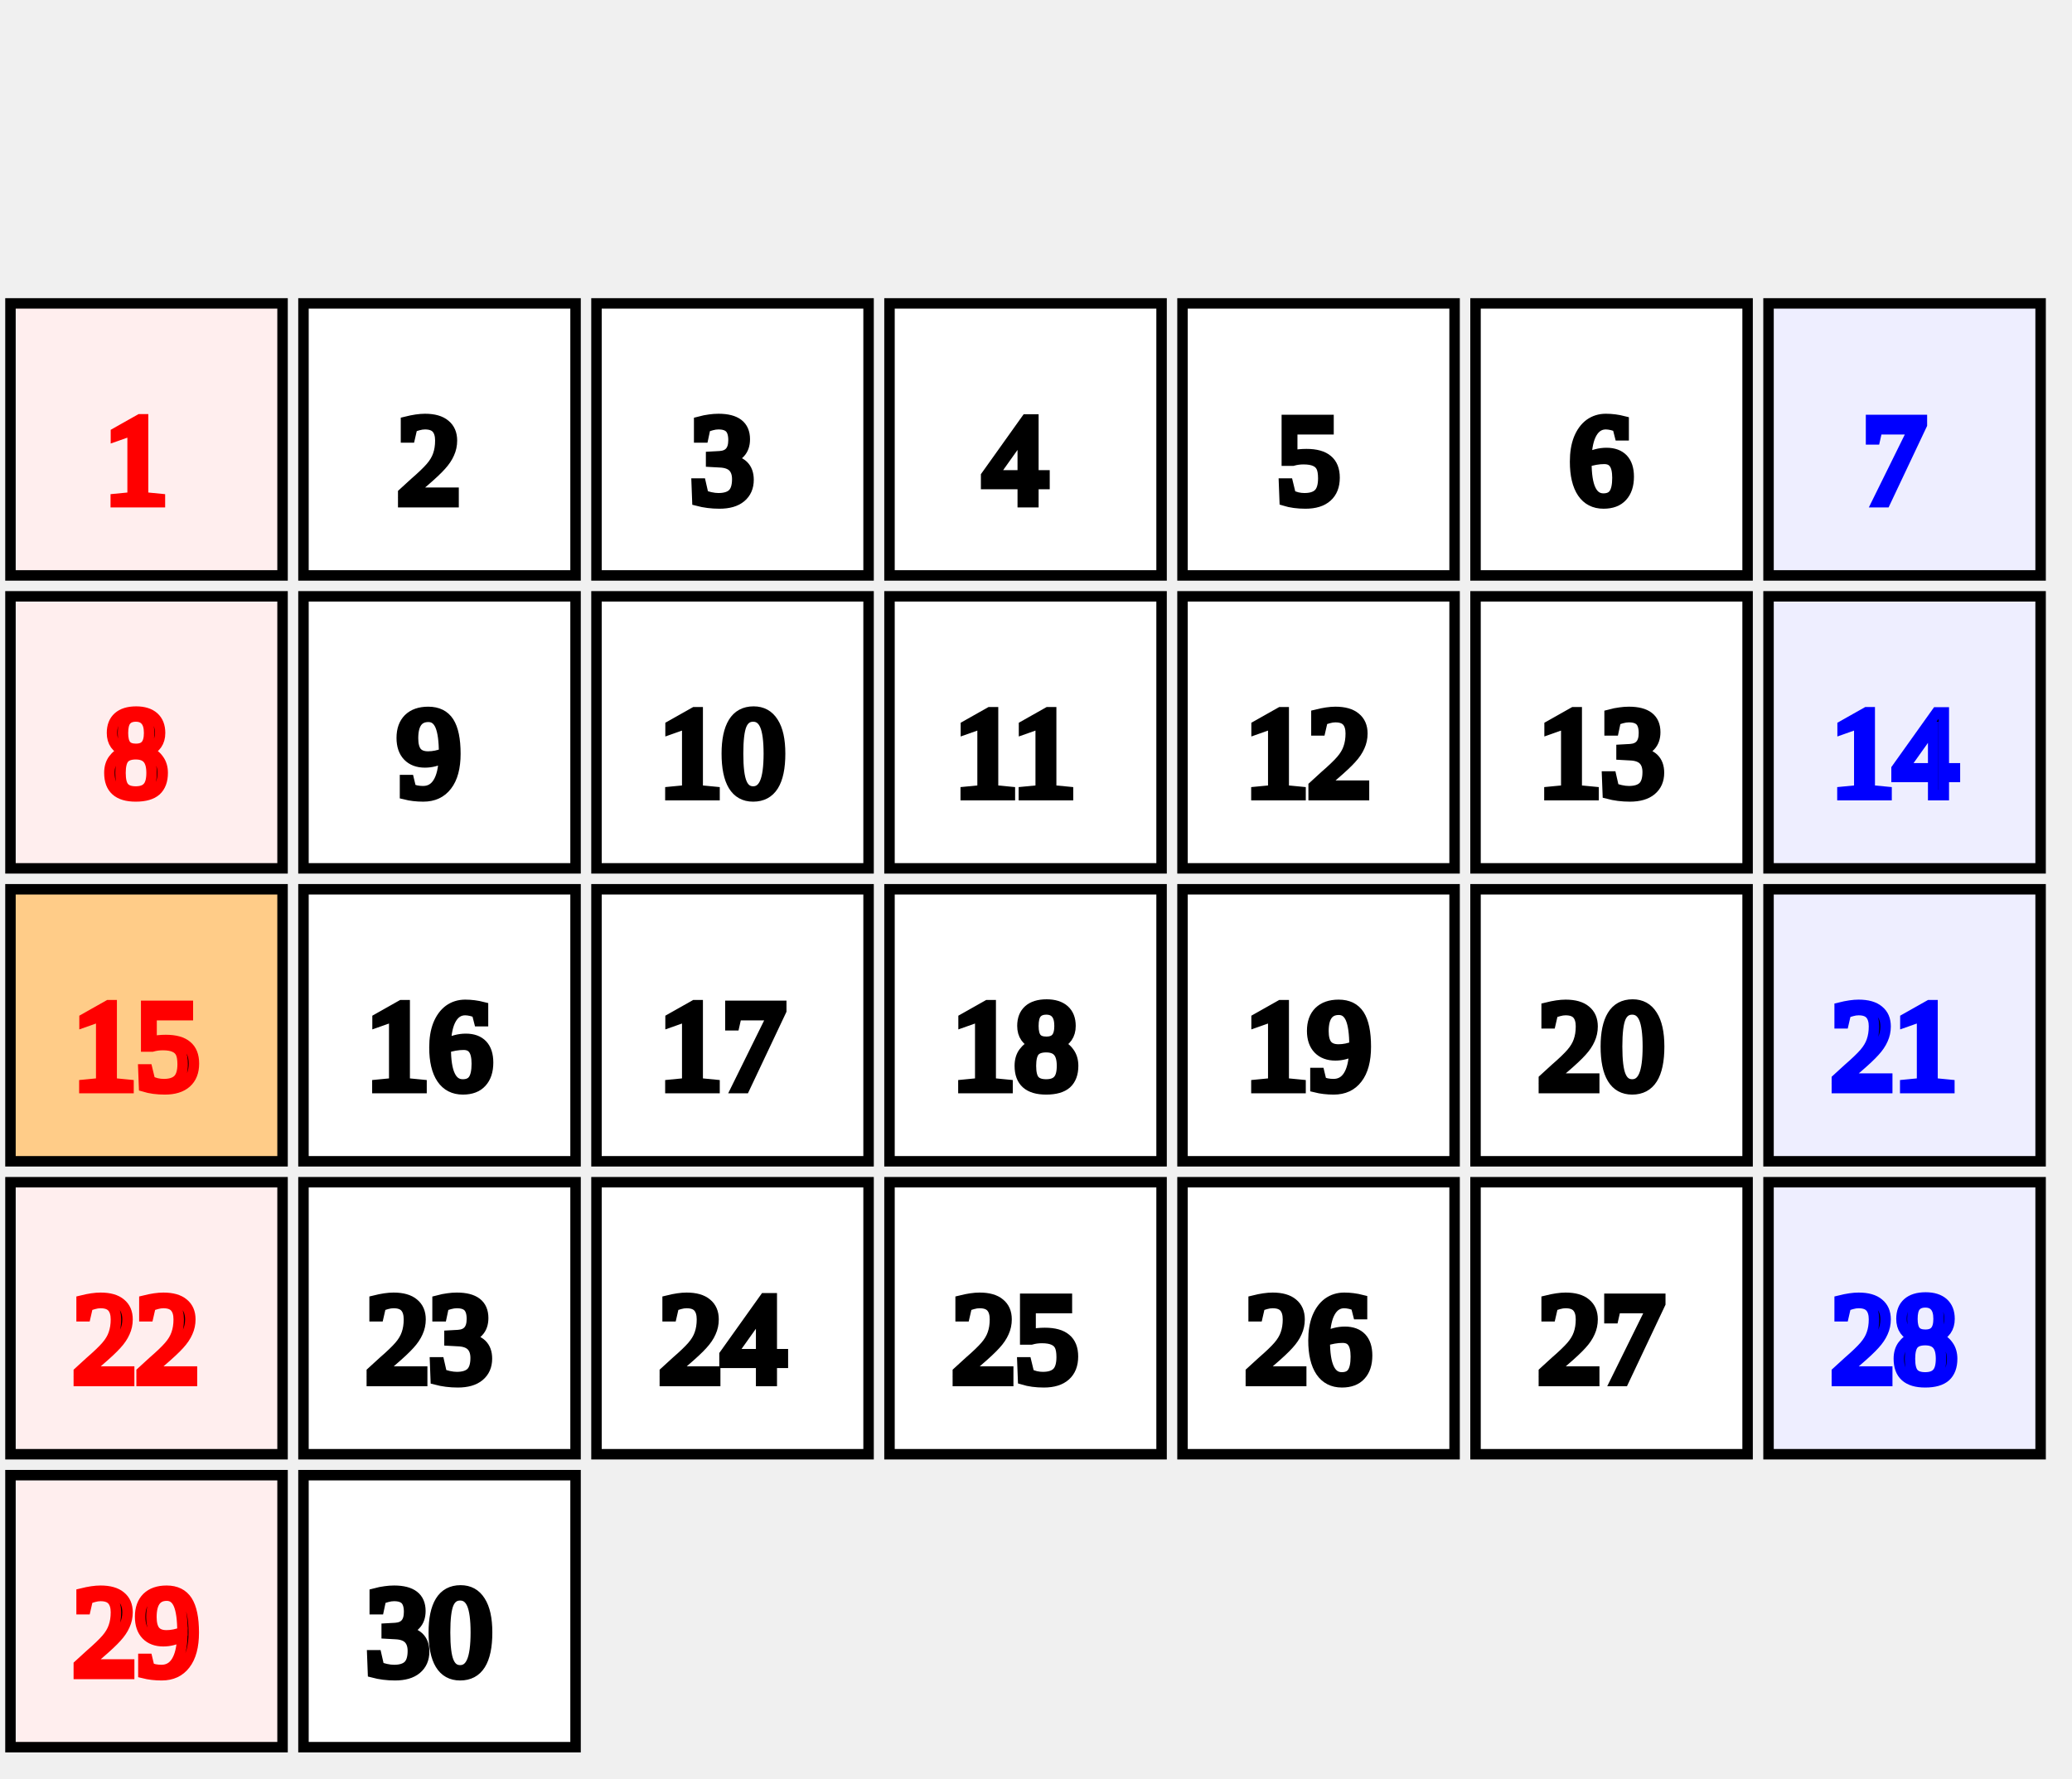
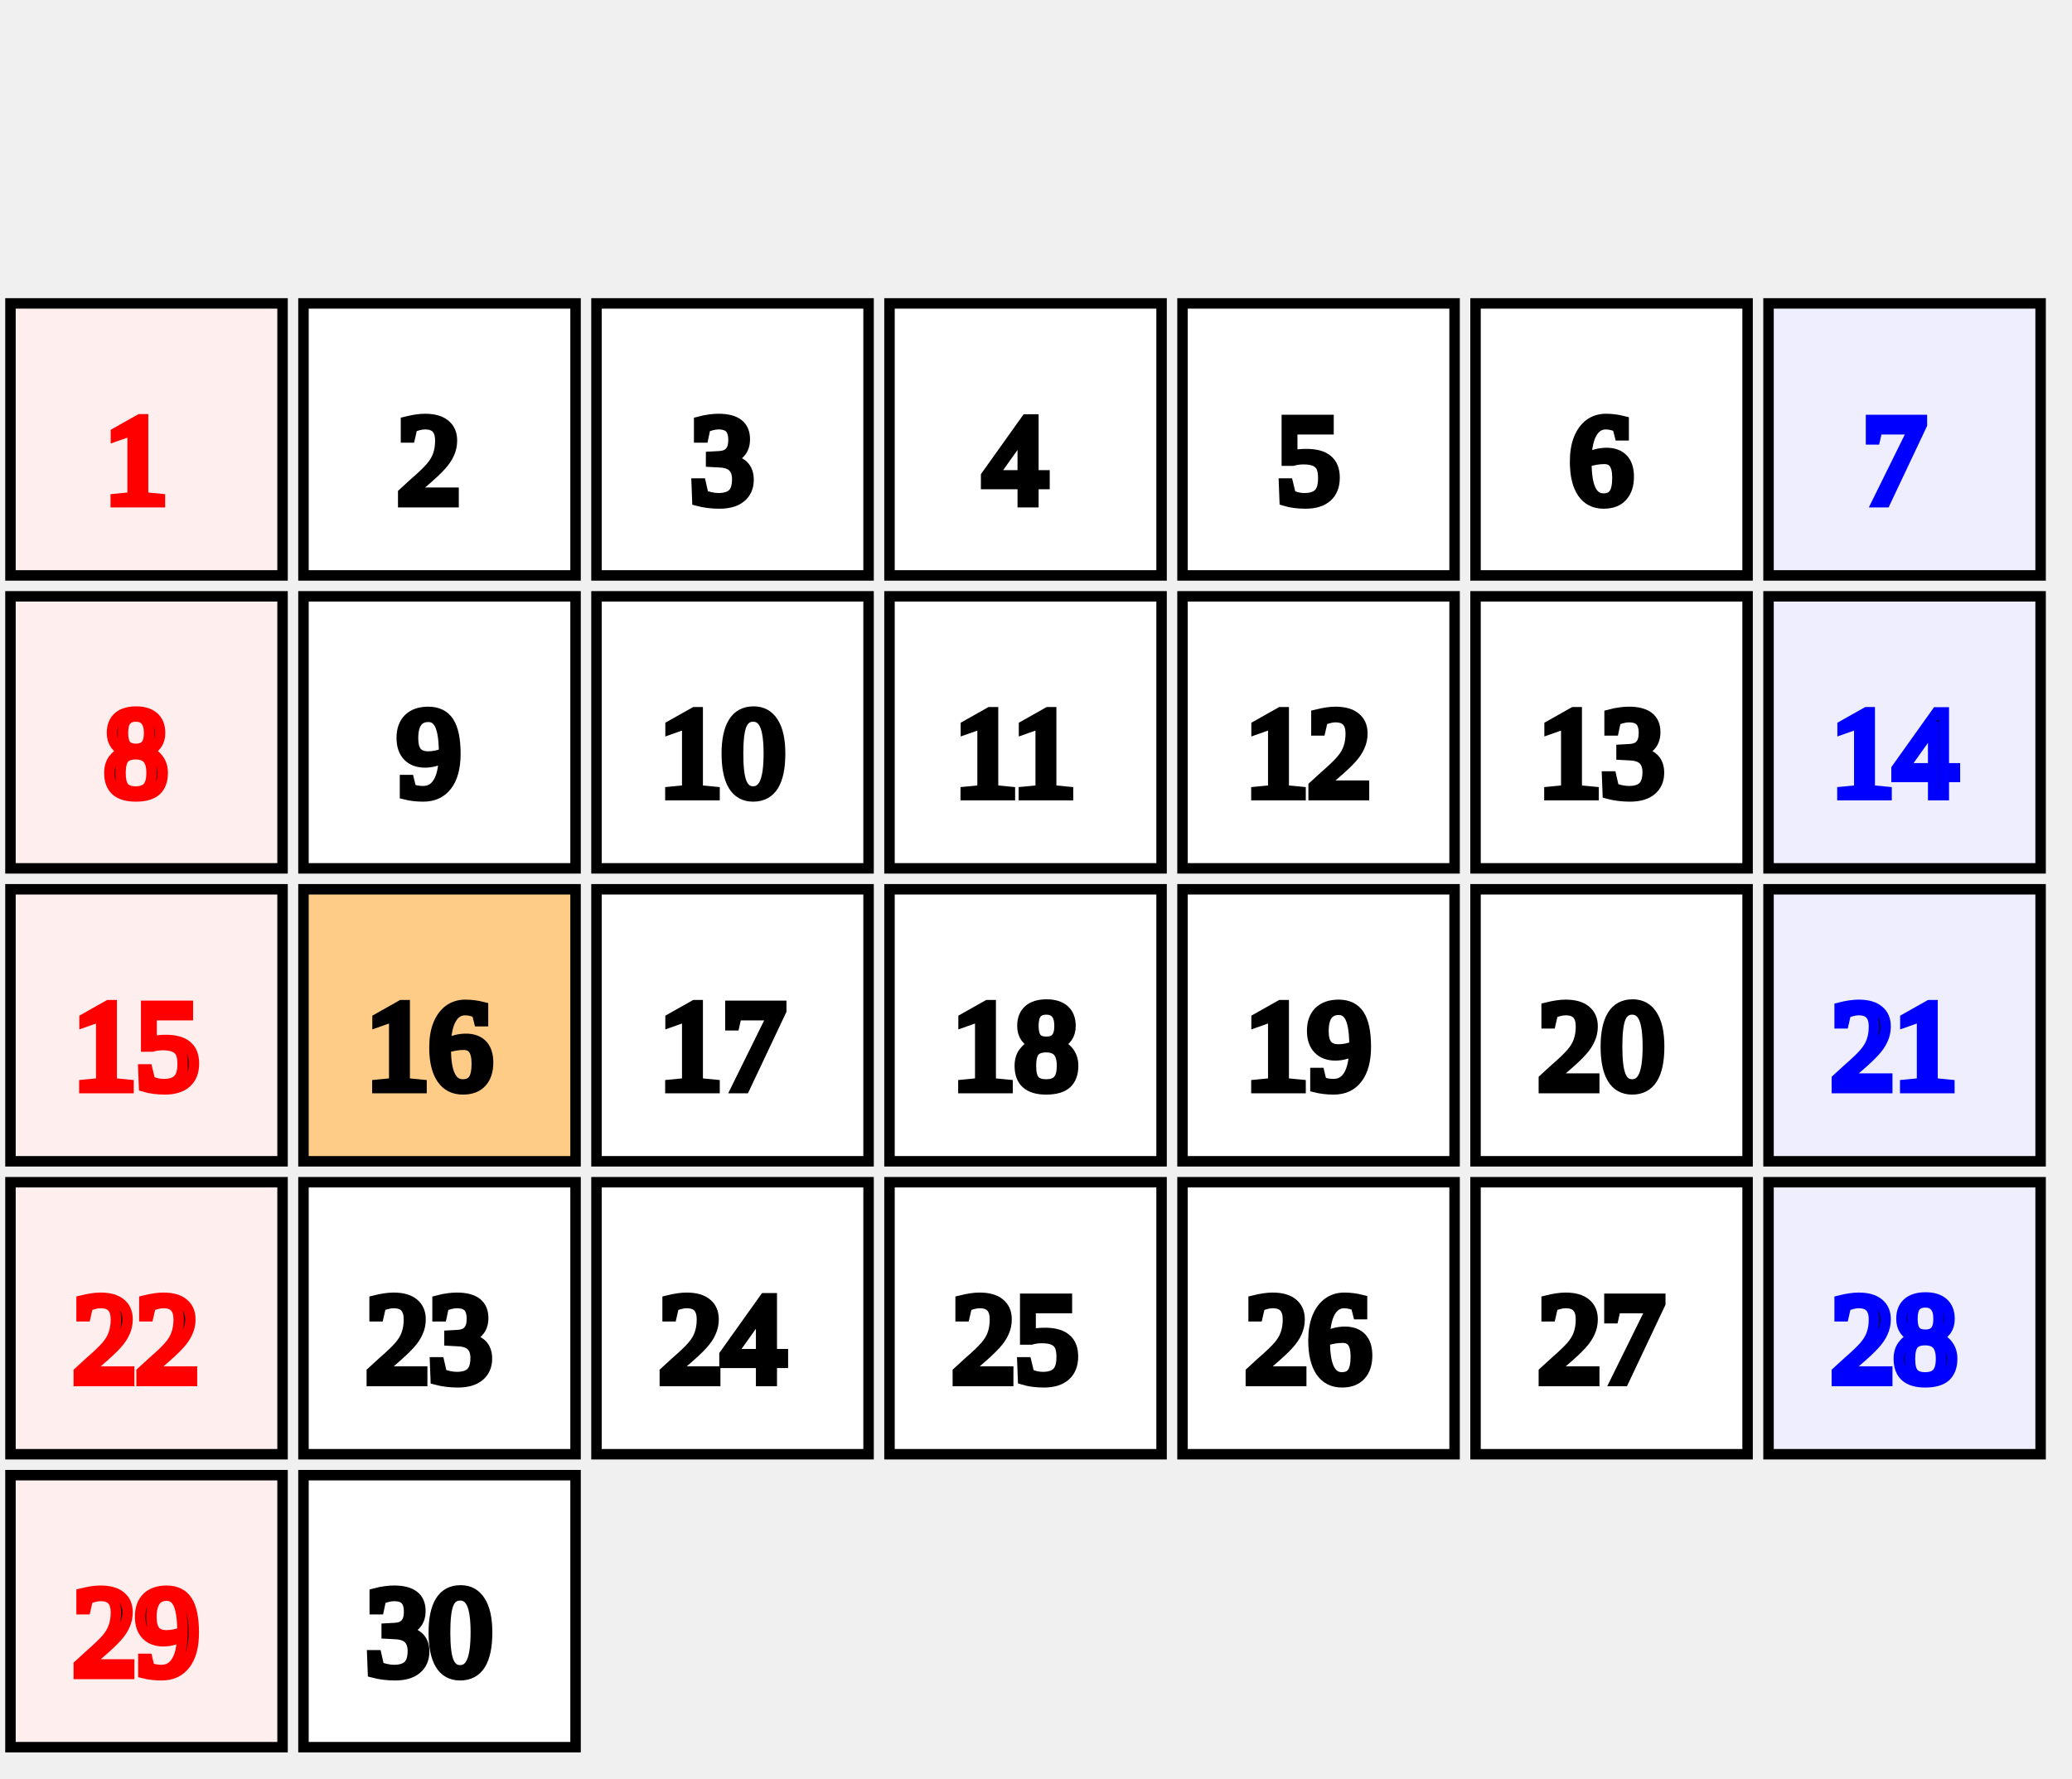
<svg xmlns="http://www.w3.org/2000/svg" id="erd-canvas" width="198px" height="170px">
  <rect x="1px" y="29px" width="26px" height="26px" stroke="#000" stroke-width="1px" fill="#fee" />
  <text x="13px" y="48px" stroke="#f00" text-anchor="middle">1</text>
  <rect x="29px" y="29px" width="26px" height="26px" stroke="#000" stroke-width="1px" fill="#fff" />
  <text x="41px" y="48px" stroke="#000" text-anchor="middle">2</text>
  <rect x="57px" y="29px" width="26px" height="26px" stroke="#000" stroke-width="1px" fill="#fff" />
  <text x="69px" y="48px" stroke="#000" text-anchor="middle">3</text>
  <rect x="85px" y="29px" width="26px" height="26px" stroke="#000" stroke-width="1px" fill="#fff" />
  <text x="97px" y="48px" stroke="#000" text-anchor="middle">4</text>
  <rect x="113px" y="29px" width="26px" height="26px" stroke="#000" stroke-width="1px" fill="#fff" />
  <text x="125px" y="48px" stroke="#000" text-anchor="middle">5</text>
  <rect x="141px" y="29px" width="26px" height="26px" stroke="#000" stroke-width="1px" fill="#fff" />
  <text x="153px" y="48px" stroke="#000" text-anchor="middle">6</text>
  <rect x="169px" y="29px" width="26px" height="26px" stroke="#000" stroke-width="1px" fill="#eef" />
  <text x="181px" y="48px" stroke="#00f" text-anchor="middle">7</text>
  <rect x="1px" y="57px" width="26px" height="26px" stroke="#000" stroke-width="1px" fill="#fee" />
  <text x="13px" y="76px" stroke="#f00" text-anchor="middle">8</text>
  <rect x="29px" y="57px" width="26px" height="26px" stroke="#000" stroke-width="1px" fill="#fff" />
  <text x="41px" y="76px" stroke="#000" text-anchor="middle">9</text>
  <rect x="57px" y="57px" width="26px" height="26px" stroke="#000" stroke-width="1px" fill="#fff" />
  <text x="69px" y="76px" stroke="#000" text-anchor="middle">10</text>
  <rect x="85px" y="57px" width="26px" height="26px" stroke="#000" stroke-width="1px" fill="#fff" />
  <text x="97px" y="76px" stroke="#000" text-anchor="middle">11</text>
  <rect x="113px" y="57px" width="26px" height="26px" stroke="#000" stroke-width="1px" fill="#fff" />
  <text x="125px" y="76px" stroke="#000" text-anchor="middle">12</text>
  <rect x="141px" y="57px" width="26px" height="26px" stroke="#000" stroke-width="1px" fill="#fff" />
  <text x="153px" y="76px" stroke="#000" text-anchor="middle">13</text>
  <rect x="169px" y="57px" width="26px" height="26px" stroke="#000" stroke-width="1px" fill="#eef" />
  <text x="181px" y="76px" stroke="#00f" text-anchor="middle">14</text>
-   <rect x="1px" y="85px" width="26px" height="26px" stroke="#000" stroke-width="1px" fill="#fc8" />
+   <rect x="1px" y="85px" width="26px" height="26px" stroke="#000" stroke-width="1px" fill="#fee" />
  <text x="13px" y="104px" stroke="#f00" text-anchor="middle">15</text>
-   <rect x="29px" y="85px" width="26px" height="26px" stroke="#000" stroke-width="1px" fill="#fff" />
+   <rect x="29px" y="85px" width="26px" height="26px" stroke="#000" stroke-width="1px" fill="#fc8" />
  <text x="41px" y="104px" stroke="#000" text-anchor="middle">16</text>
  <rect x="57px" y="85px" width="26px" height="26px" stroke="#000" stroke-width="1px" fill="#fff" />
  <text x="69px" y="104px" stroke="#000" text-anchor="middle">17</text>
  <rect x="85px" y="85px" width="26px" height="26px" stroke="#000" stroke-width="1px" fill="#fff" />
  <text x="97px" y="104px" stroke="#000" text-anchor="middle">18</text>
  <rect x="113px" y="85px" width="26px" height="26px" stroke="#000" stroke-width="1px" fill="#fff" />
  <text x="125px" y="104px" stroke="#000" text-anchor="middle">19</text>
  <rect x="141px" y="85px" width="26px" height="26px" stroke="#000" stroke-width="1px" fill="#fff" />
  <text x="153px" y="104px" stroke="#000" text-anchor="middle">20</text>
  <rect x="169px" y="85px" width="26px" height="26px" stroke="#000" stroke-width="1px" fill="#eef" />
  <text x="181px" y="104px" stroke="#00f" text-anchor="middle">21</text>
  <rect x="1px" y="113px" width="26px" height="26px" stroke="#000" stroke-width="1px" fill="#fee" />
  <text x="13px" y="132px" stroke="#f00" text-anchor="middle">22</text>
  <rect x="29px" y="113px" width="26px" height="26px" stroke="#000" stroke-width="1px" fill="#fff" />
  <text x="41px" y="132px" stroke="#000" text-anchor="middle">23</text>
  <rect x="57px" y="113px" width="26px" height="26px" stroke="#000" stroke-width="1px" fill="#fff" />
  <text x="69px" y="132px" stroke="#000" text-anchor="middle">24</text>
  <rect x="85px" y="113px" width="26px" height="26px" stroke="#000" stroke-width="1px" fill="#fff" />
  <text x="97px" y="132px" stroke="#000" text-anchor="middle">25</text>
  <rect x="113px" y="113px" width="26px" height="26px" stroke="#000" stroke-width="1px" fill="#fff" />
  <text x="125px" y="132px" stroke="#000" text-anchor="middle">26</text>
  <rect x="141px" y="113px" width="26px" height="26px" stroke="#000" stroke-width="1px" fill="#fff" />
  <text x="153px" y="132px" stroke="#000" text-anchor="middle">27</text>
  <rect x="169px" y="113px" width="26px" height="26px" stroke="#000" stroke-width="1px" fill="#eef" />
  <text x="181px" y="132px" stroke="#00f" text-anchor="middle">28</text>
  <rect x="1px" y="141px" width="26px" height="26px" stroke="#000" stroke-width="1px" fill="#fee" />
  <text x="13px" y="160px" stroke="#f00" text-anchor="middle">29</text>
  <rect x="29px" y="141px" width="26px" height="26px" stroke="#000" stroke-width="1px" fill="#fff" />
  <text x="41px" y="160px" stroke="#000" text-anchor="middle">30</text>
</svg>
